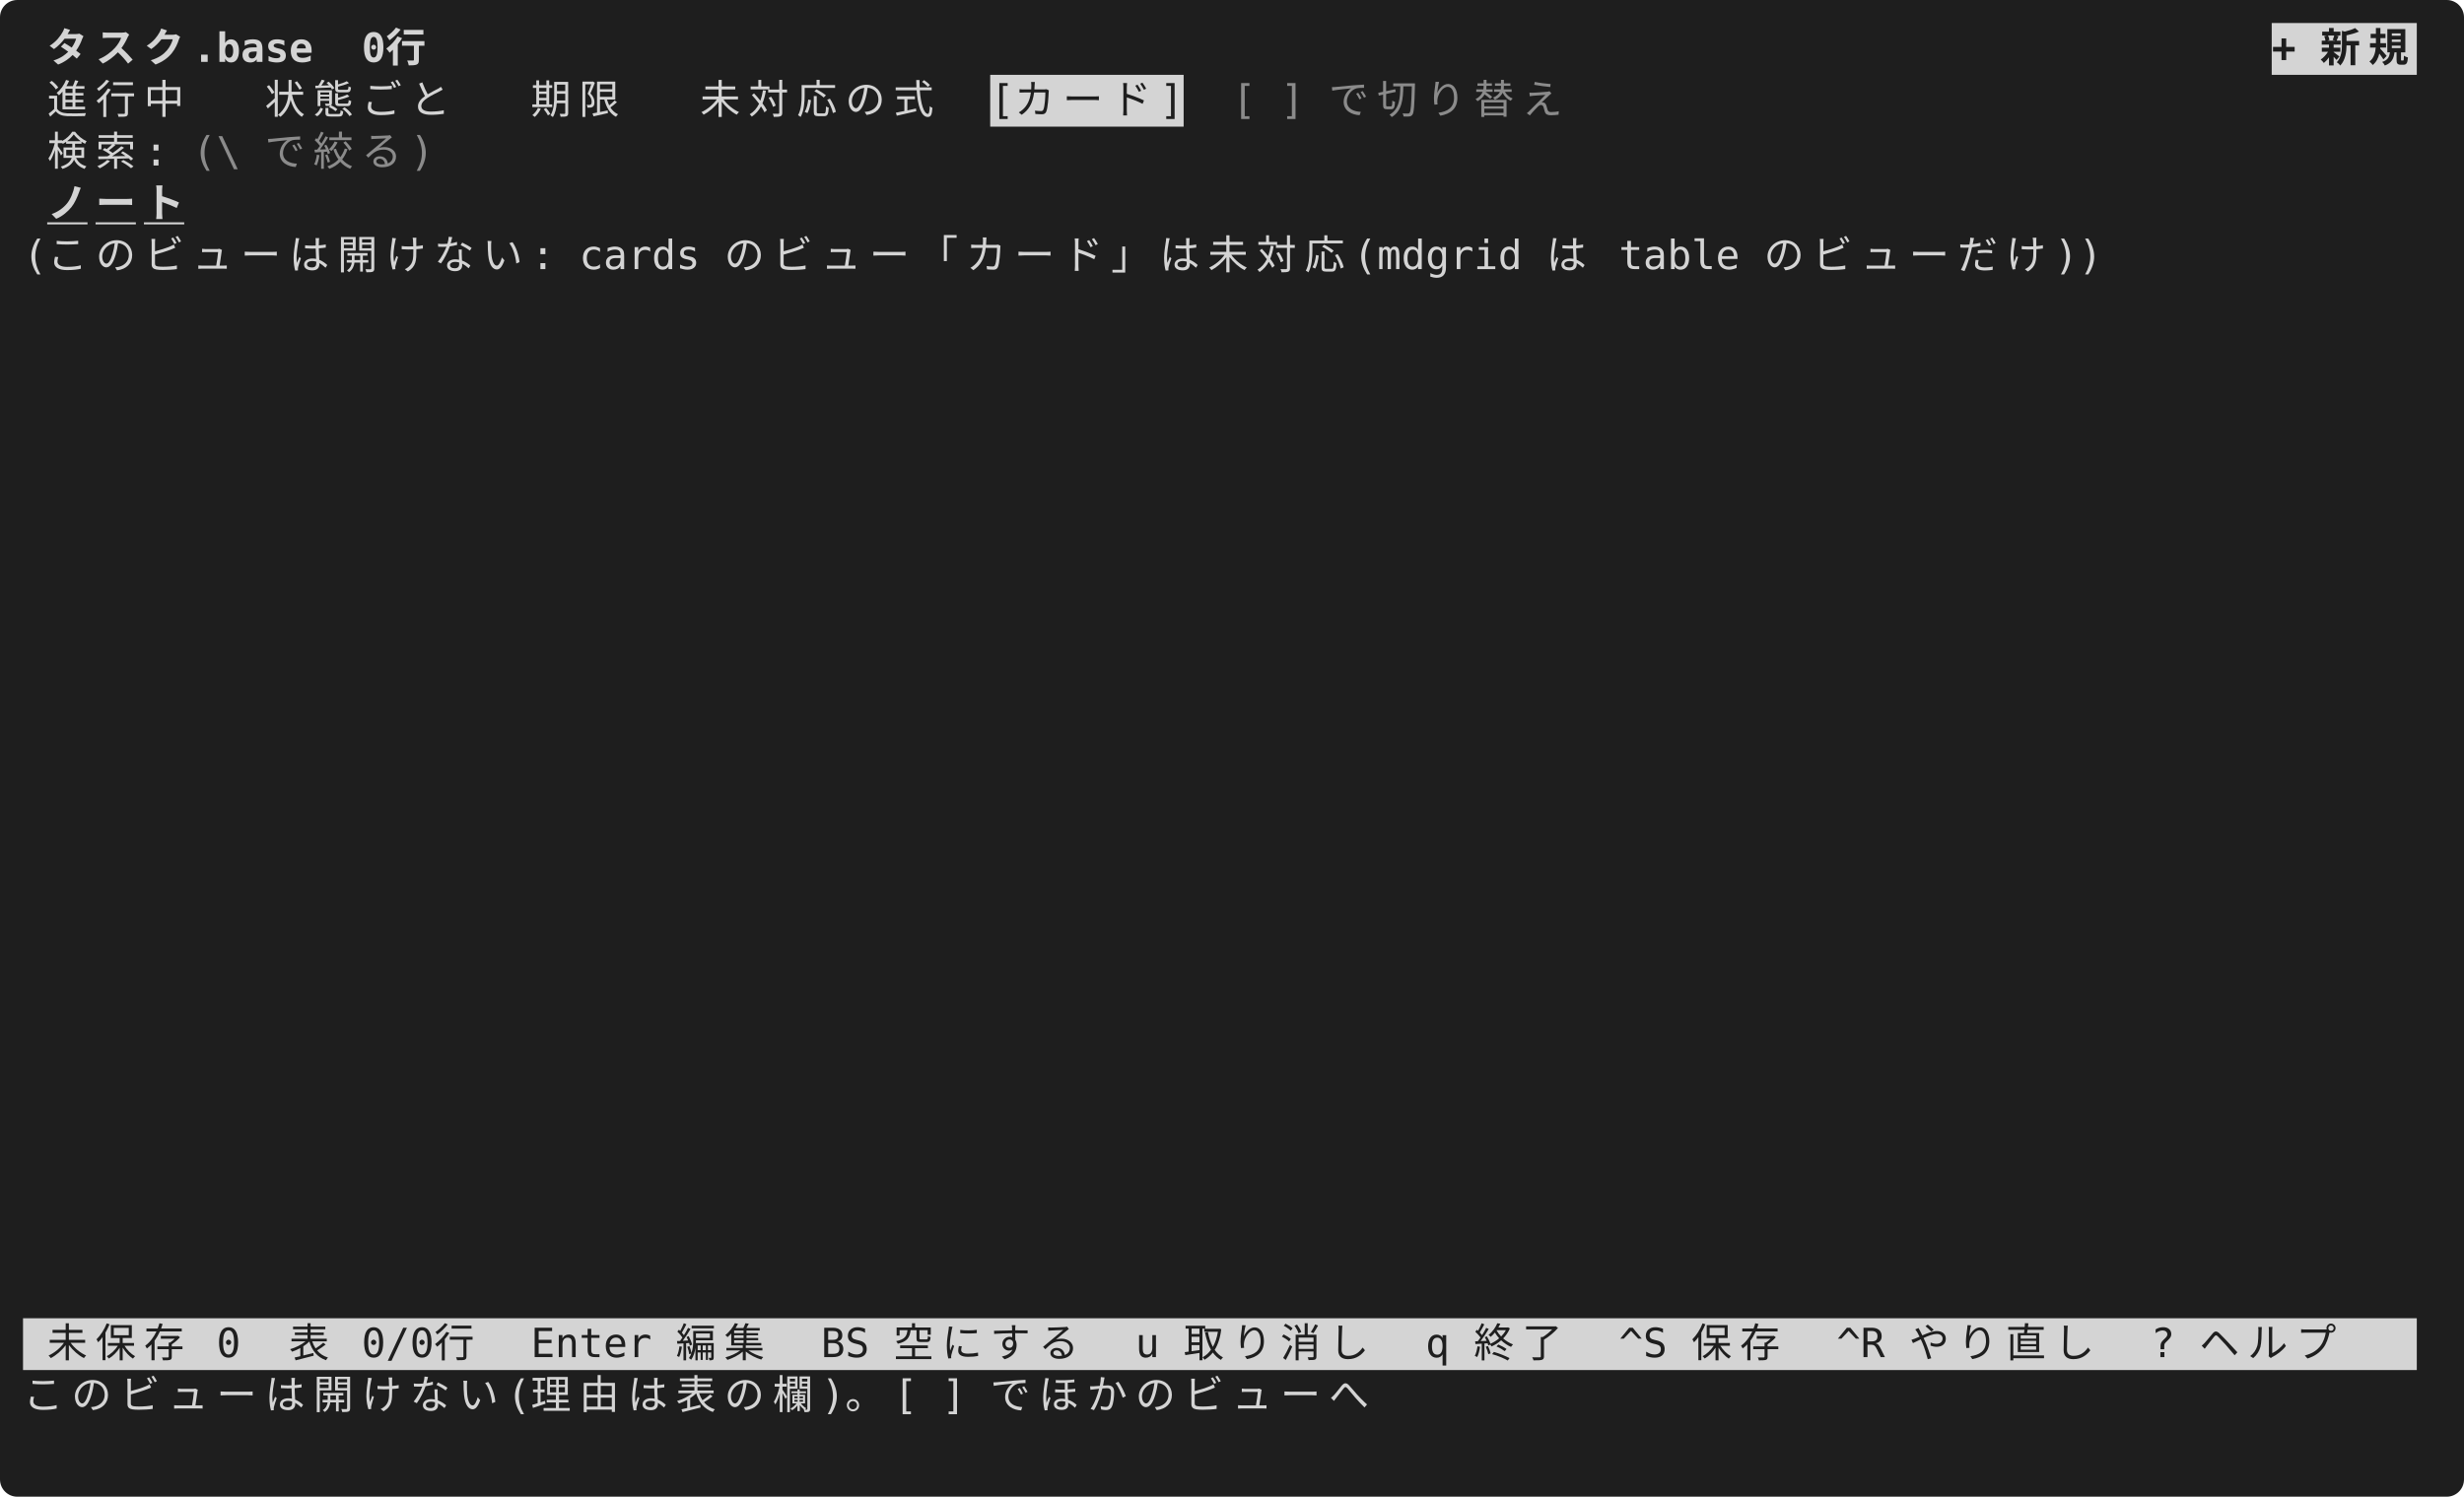
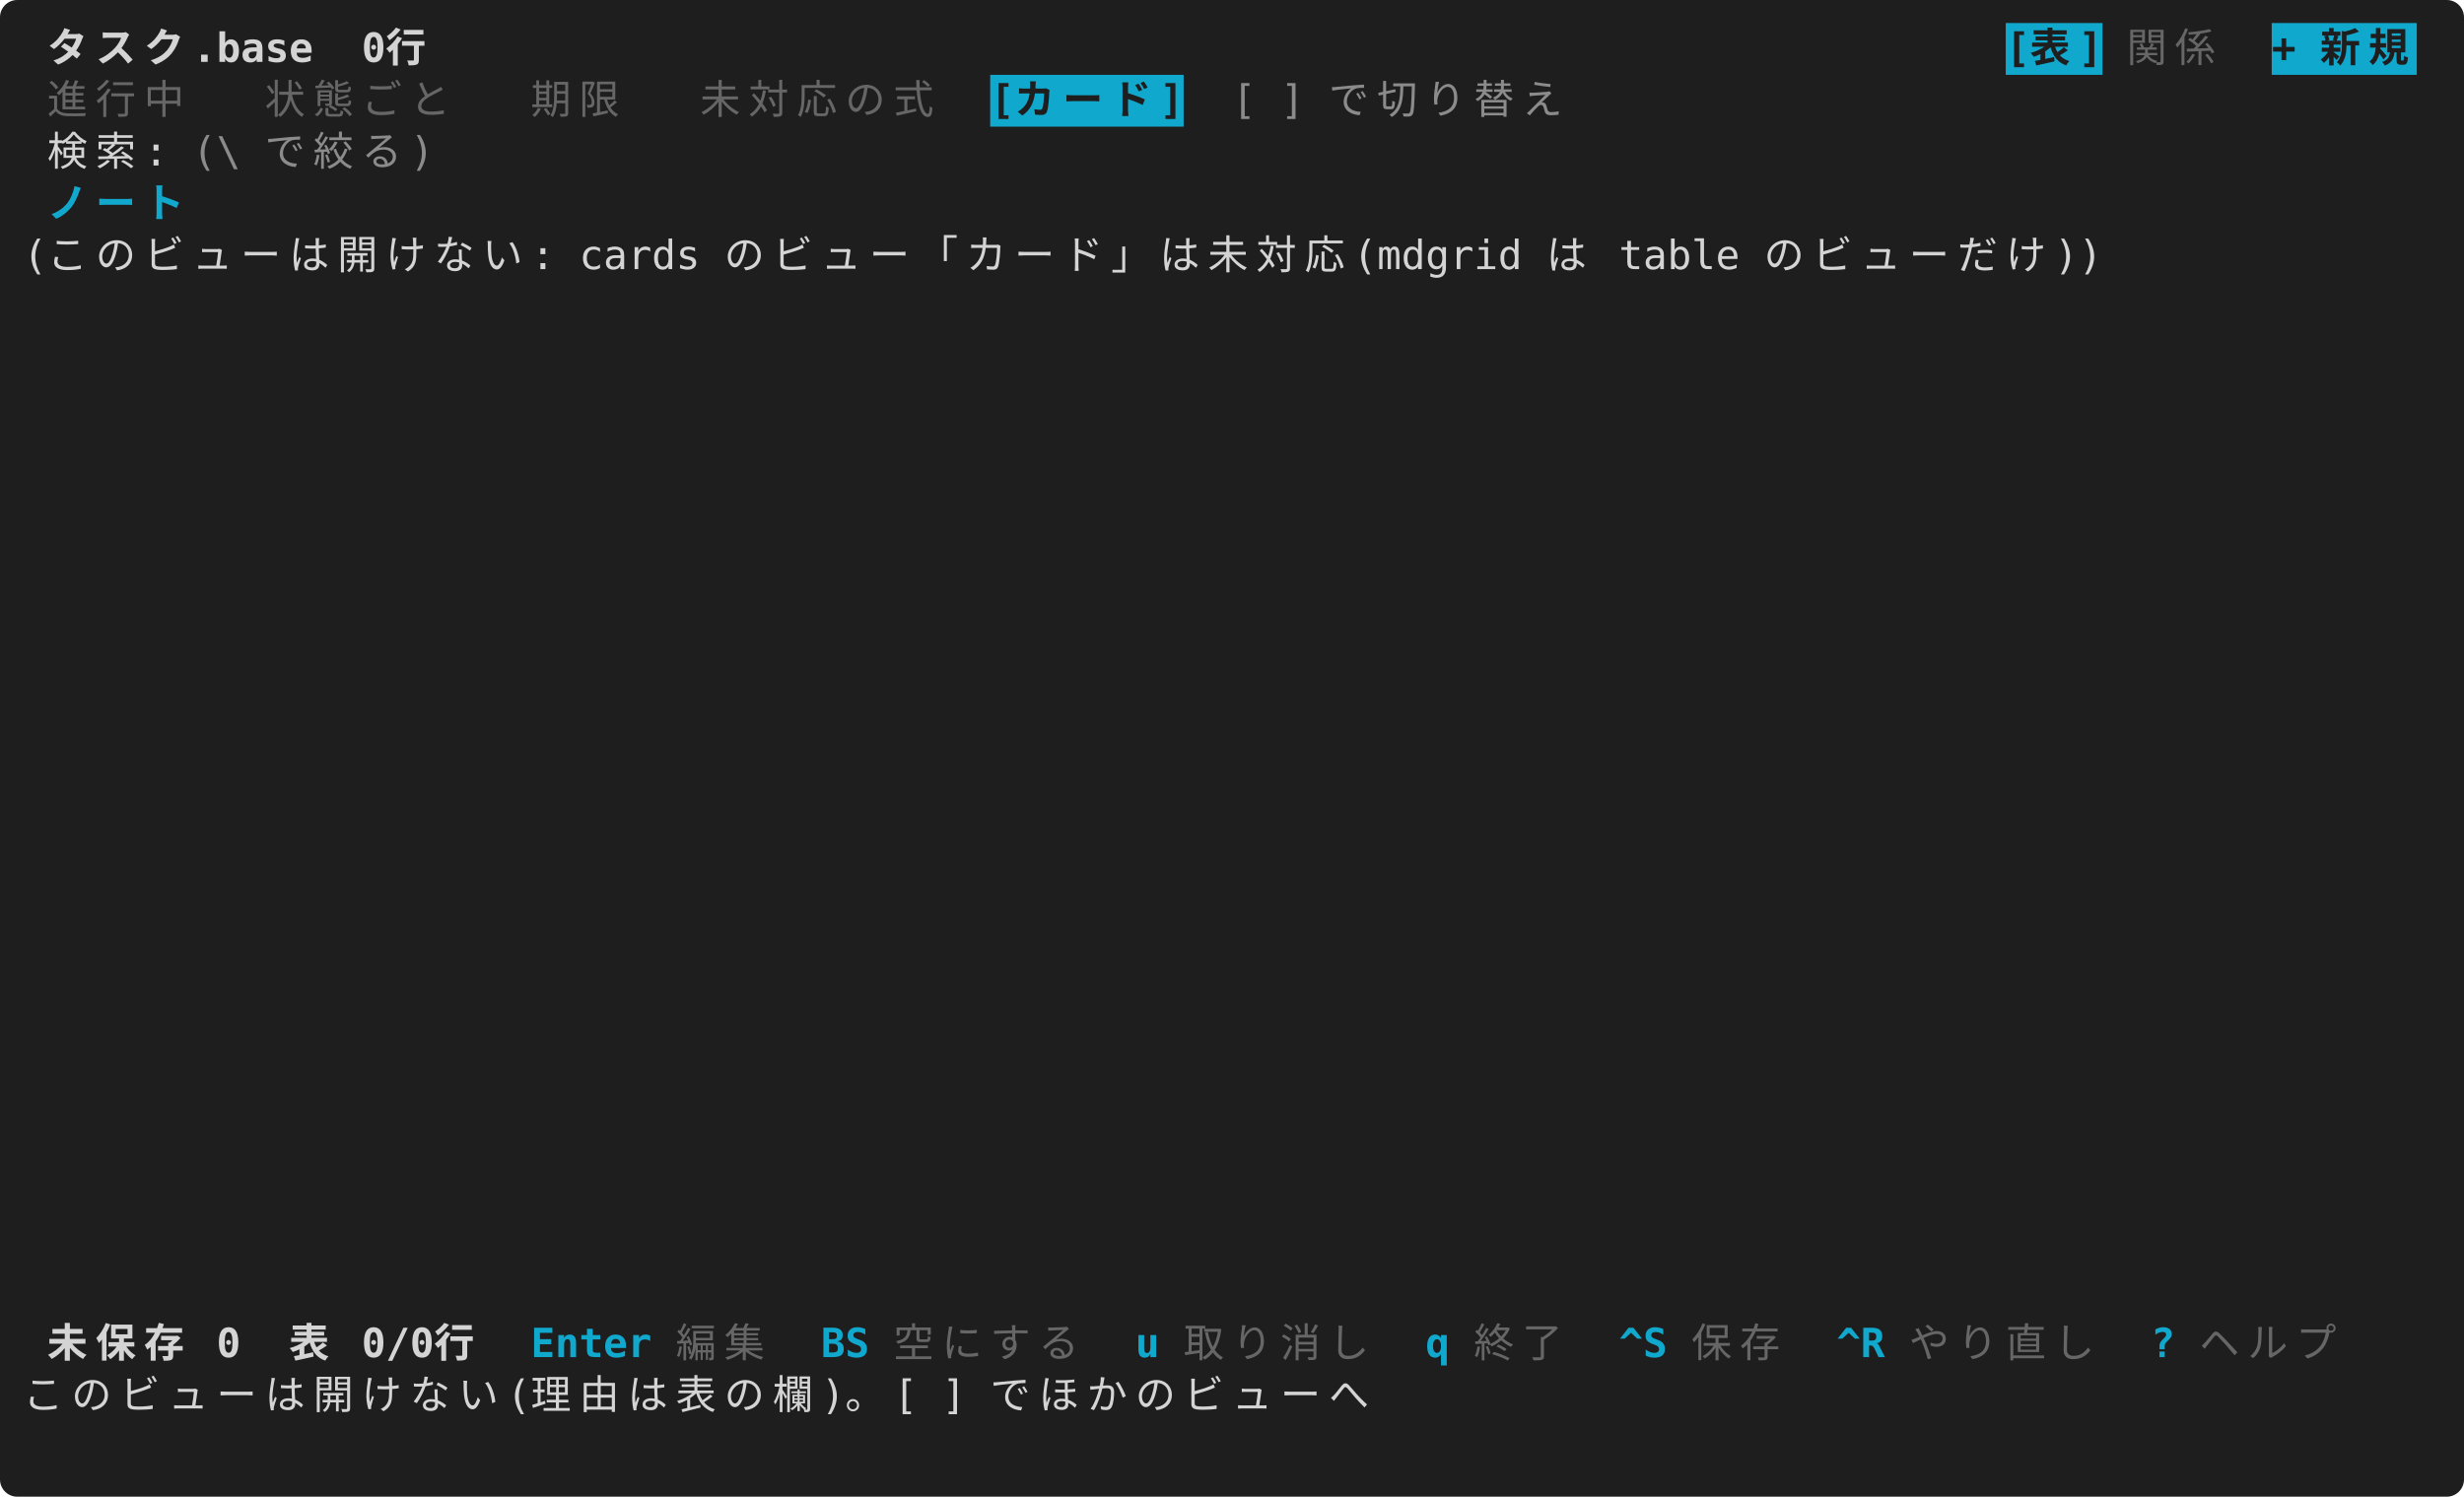
<svg xmlns="http://www.w3.org/2000/svg" width="856" height="520" viewBox="0 0 856 520">
  <rect width="100%" height="100%" fill="#1e1e1e" rx="6" />
  <g font-family="Menlo, Consolas, 'DejaVu Sans Mono', 'Noto Sans Mono CJK JP', monospace" font-size="14" xml:space="preserve">
-     <rect x="789.2" y="8" width="50.4" height="18" fill="#d4d4d4" />
+     <rect x="696.8" y="8" width="33.6" height="18" fill="#11a8cd" />
+     <rect x="789.2" y="8" width="50.4" height="18" fill="#11a8cd" />
    <text x="16.4" y="21.5" textLength="16.8" lengthAdjust="spacingAndGlyphs" fill="#d4d4d4" font-weight="bold">タ</text>
    <text x="33.2" y="21.5" textLength="16.8" lengthAdjust="spacingAndGlyphs" fill="#d4d4d4" font-weight="bold">ス</text>
    <text x="50.0" y="21.5" textLength="16.8" lengthAdjust="spacingAndGlyphs" fill="#d4d4d4" font-weight="bold">ク</text>
    <text x="66.8" y="21.5" textLength="8.4" lengthAdjust="spacingAndGlyphs" fill="#d4d4d4" font-weight="bold">.</text>
    <text x="75.2" y="21.5" textLength="8.4" lengthAdjust="spacingAndGlyphs" fill="#d4d4d4" font-weight="bold">b</text>
    <text x="83.6" y="21.5" textLength="8.4" lengthAdjust="spacingAndGlyphs" fill="#d4d4d4" font-weight="bold">a</text>
    <text x="92.0" y="21.5" textLength="8.4" lengthAdjust="spacingAndGlyphs" fill="#d4d4d4" font-weight="bold">s</text>
    <text x="100.4" y="21.5" textLength="8.4" lengthAdjust="spacingAndGlyphs" fill="#d4d4d4" font-weight="bold">e</text>
    <text x="125.6" y="21.5" textLength="8.4" lengthAdjust="spacingAndGlyphs" fill="#d4d4d4" font-weight="bold">0</text>
    <text x="134.0" y="21.5" textLength="16.8" lengthAdjust="spacingAndGlyphs" fill="#d4d4d4" font-weight="bold">行</text>
+     <text x="696.8" y="21.5" textLength="8.4" lengthAdjust="spacingAndGlyphs" fill="#1e1e1e" font-weight="bold">[</text>
+     <text x="705.2" y="21.5" textLength="16.8" lengthAdjust="spacingAndGlyphs" fill="#1e1e1e" font-weight="bold">表</text>
+     <text x="722.0" y="21.5" textLength="8.4" lengthAdjust="spacingAndGlyphs" fill="#1e1e1e" font-weight="bold">]</text>
+     <text x="738.8" y="21.5" textLength="16.8" lengthAdjust="spacingAndGlyphs" fill="#666666">関</text>
+     <text x="755.6" y="21.5" textLength="16.8" lengthAdjust="spacingAndGlyphs" fill="#666666">係</text>
    <text x="789.2" y="21.5" textLength="8.4" lengthAdjust="spacingAndGlyphs" fill="#1e1e1e" font-weight="bold">+</text>
    <text x="806.0" y="21.5" textLength="16.8" lengthAdjust="spacingAndGlyphs" fill="#1e1e1e" font-weight="bold">新</text>
    <text x="822.8" y="21.5" textLength="16.8" lengthAdjust="spacingAndGlyphs" fill="#1e1e1e" font-weight="bold">規</text>
-     <rect x="344.0" y="26" width="67.2" height="18" fill="#d4d4d4" />
-     <text x="16.4" y="39.5" textLength="16.8" lengthAdjust="spacingAndGlyphs" fill="#d4d4d4">進</text>
-     <text x="33.2" y="39.5" textLength="16.8" lengthAdjust="spacingAndGlyphs" fill="#d4d4d4">行</text>
-     <text x="50.0" y="39.5" textLength="16.8" lengthAdjust="spacingAndGlyphs" fill="#d4d4d4">中</text>
-     <text x="92.0" y="39.5" textLength="16.8" lengthAdjust="spacingAndGlyphs" fill="#d4d4d4">状</text>
-     <text x="108.8" y="39.5" textLength="16.8" lengthAdjust="spacingAndGlyphs" fill="#d4d4d4">態</text>
-     <text x="125.6" y="39.5" textLength="16.8" lengthAdjust="spacingAndGlyphs" fill="#d4d4d4">ご</text>
-     <text x="142.4" y="39.5" textLength="16.8" lengthAdjust="spacingAndGlyphs" fill="#d4d4d4">と</text>
-     <text x="184.4" y="39.5" textLength="16.8" lengthAdjust="spacingAndGlyphs" fill="#d4d4d4">期</text>
-     <text x="201.2" y="39.5" textLength="16.8" lengthAdjust="spacingAndGlyphs" fill="#d4d4d4">限</text>
-     <text x="243.2" y="39.5" textLength="16.8" lengthAdjust="spacingAndGlyphs" fill="#d4d4d4">未</text>
-     <text x="260.0" y="39.5" textLength="16.8" lengthAdjust="spacingAndGlyphs" fill="#d4d4d4">対</text>
-     <text x="276.8" y="39.5" textLength="16.8" lengthAdjust="spacingAndGlyphs" fill="#d4d4d4">応</text>
-     <text x="293.6" y="39.5" textLength="16.8" lengthAdjust="spacingAndGlyphs" fill="#d4d4d4">の</text>
-     <text x="310.4" y="39.5" textLength="16.8" lengthAdjust="spacingAndGlyphs" fill="#d4d4d4">式</text>
-     <text x="344.0" y="39.5" textLength="8.4" lengthAdjust="spacingAndGlyphs" fill="#1e1e1e">[</text>
-     <text x="352.4" y="39.5" textLength="16.8" lengthAdjust="spacingAndGlyphs" fill="#1e1e1e">カ</text>
-     <text x="369.2" y="39.5" textLength="16.8" lengthAdjust="spacingAndGlyphs" fill="#1e1e1e">ー</text>
-     <text x="386.0" y="39.5" textLength="16.8" lengthAdjust="spacingAndGlyphs" fill="#1e1e1e">ド</text>
-     <text x="402.8" y="39.5" textLength="8.4" lengthAdjust="spacingAndGlyphs" fill="#1e1e1e">]</text>
+     <rect x="344.0" y="26" width="67.2" height="18" fill="#11a8cd" />
+     <text x="16.4" y="39.5" textLength="16.8" lengthAdjust="spacingAndGlyphs" fill="#666666">進</text>
+     <text x="33.2" y="39.5" textLength="16.8" lengthAdjust="spacingAndGlyphs" fill="#666666">行</text>
+     <text x="50.0" y="39.5" textLength="16.8" lengthAdjust="spacingAndGlyphs" fill="#666666">中</text>
+     <text x="92.0" y="39.5" textLength="16.8" lengthAdjust="spacingAndGlyphs" fill="#666666">状</text>
+     <text x="108.8" y="39.5" textLength="16.8" lengthAdjust="spacingAndGlyphs" fill="#666666">態</text>
+     <text x="125.6" y="39.5" textLength="16.8" lengthAdjust="spacingAndGlyphs" fill="#666666">ご</text>
+     <text x="142.4" y="39.5" textLength="16.8" lengthAdjust="spacingAndGlyphs" fill="#666666">と</text>
+     <text x="184.4" y="39.5" textLength="16.8" lengthAdjust="spacingAndGlyphs" fill="#666666">期</text>
+     <text x="201.2" y="39.5" textLength="16.8" lengthAdjust="spacingAndGlyphs" fill="#666666">限</text>
+     <text x="243.2" y="39.5" textLength="16.8" lengthAdjust="spacingAndGlyphs" fill="#666666">未</text>
+     <text x="260.0" y="39.5" textLength="16.8" lengthAdjust="spacingAndGlyphs" fill="#666666">対</text>
+     <text x="276.8" y="39.5" textLength="16.8" lengthAdjust="spacingAndGlyphs" fill="#666666">応</text>
+     <text x="293.6" y="39.5" textLength="16.8" lengthAdjust="spacingAndGlyphs" fill="#666666">の</text>
+     <text x="310.4" y="39.5" textLength="16.8" lengthAdjust="spacingAndGlyphs" fill="#666666">式</text>
+     <text x="344.0" y="39.5" textLength="8.4" lengthAdjust="spacingAndGlyphs" fill="#1e1e1e" font-weight="bold">[</text>
+     <text x="352.4" y="39.5" textLength="16.8" lengthAdjust="spacingAndGlyphs" fill="#1e1e1e" font-weight="bold">カ</text>
+     <text x="369.2" y="39.5" textLength="16.8" lengthAdjust="spacingAndGlyphs" fill="#1e1e1e" font-weight="bold">ー</text>
+     <text x="386.0" y="39.5" textLength="16.8" lengthAdjust="spacingAndGlyphs" fill="#1e1e1e" font-weight="bold">ド</text>
+     <text x="402.8" y="39.5" textLength="8.4" lengthAdjust="spacingAndGlyphs" fill="#1e1e1e" font-weight="bold">]</text>
    <text x="428.0" y="39.5" textLength="8.4" lengthAdjust="spacingAndGlyphs" fill="#d4d4d4" opacity="0.6">[</text>
    <text x="444.8" y="39.5" textLength="8.4" lengthAdjust="spacingAndGlyphs" fill="#d4d4d4" opacity="0.6">]</text>
    <text x="461.6" y="39.5" textLength="16.8" lengthAdjust="spacingAndGlyphs" fill="#d4d4d4" opacity="0.6">で</text>
    <text x="478.4" y="39.5" textLength="16.8" lengthAdjust="spacingAndGlyphs" fill="#d4d4d4" opacity="0.6">切</text>
    <text x="495.2" y="39.5" textLength="16.8" lengthAdjust="spacingAndGlyphs" fill="#d4d4d4" opacity="0.6">り</text>
    <text x="512.0" y="39.5" textLength="16.8" lengthAdjust="spacingAndGlyphs" fill="#d4d4d4" opacity="0.6">替</text>
    <text x="528.8" y="39.5" textLength="16.8" lengthAdjust="spacingAndGlyphs" fill="#d4d4d4" opacity="0.6">え</text>
    <text x="16.4" y="57.5" textLength="16.8" lengthAdjust="spacingAndGlyphs" fill="#d4d4d4">検</text>
    <text x="33.2" y="57.5" textLength="16.8" lengthAdjust="spacingAndGlyphs" fill="#d4d4d4">索</text>
    <text x="50.0" y="57.5" textLength="8.4" lengthAdjust="spacingAndGlyphs" fill="#d4d4d4">:</text>
    <text x="66.8" y="57.5" textLength="8.4" lengthAdjust="spacingAndGlyphs" fill="#d4d4d4" opacity="0.6">(</text>
    <text x="75.2" y="57.5" textLength="8.4" lengthAdjust="spacingAndGlyphs" fill="#d4d4d4" opacity="0.6">\</text>
    <text x="92.0" y="57.5" textLength="16.8" lengthAdjust="spacingAndGlyphs" fill="#d4d4d4" opacity="0.6">で</text>
    <text x="108.8" y="57.5" textLength="16.8" lengthAdjust="spacingAndGlyphs" fill="#d4d4d4" opacity="0.6">絞</text>
    <text x="125.6" y="57.5" textLength="16.8" lengthAdjust="spacingAndGlyphs" fill="#d4d4d4" opacity="0.6">る</text>
    <text x="142.4" y="57.5" textLength="8.4" lengthAdjust="spacingAndGlyphs" fill="#d4d4d4" opacity="0.6">)</text>
-     <text x="16.4" y="75.5" textLength="16.8" lengthAdjust="spacingAndGlyphs" fill="#d4d4d4" font-weight="bold" text-decoration="underline">ノ</text>
-     <text x="33.2" y="75.5" textLength="16.8" lengthAdjust="spacingAndGlyphs" fill="#d4d4d4" font-weight="bold" text-decoration="underline">ー</text>
-     <text x="50.0" y="75.5" textLength="16.8" lengthAdjust="spacingAndGlyphs" fill="#d4d4d4" font-weight="bold" text-decoration="underline">ト</text>
+     <text x="16.4" y="75.5" textLength="16.8" lengthAdjust="spacingAndGlyphs" fill="#11a8cd" font-weight="bold">ノ</text>
+     <text x="33.2" y="75.5" textLength="16.8" lengthAdjust="spacingAndGlyphs" fill="#11a8cd" font-weight="bold">ー</text>
+     <text x="50.0" y="75.5" textLength="16.8" lengthAdjust="spacingAndGlyphs" fill="#11a8cd" font-weight="bold">ト</text>
    <text x="8.0" y="93.5" textLength="8.4" lengthAdjust="spacingAndGlyphs" fill="#d4d4d4">(</text>
    <text x="16.4" y="93.5" textLength="16.8" lengthAdjust="spacingAndGlyphs" fill="#d4d4d4">こ</text>
    <text x="33.2" y="93.5" textLength="16.8" lengthAdjust="spacingAndGlyphs" fill="#d4d4d4">の</text>
    <text x="50.0" y="93.5" textLength="16.8" lengthAdjust="spacingAndGlyphs" fill="#d4d4d4">ビ</text>
    <text x="66.8" y="93.5" textLength="16.8" lengthAdjust="spacingAndGlyphs" fill="#d4d4d4">ュ</text>
    <text x="83.6" y="93.5" textLength="16.8" lengthAdjust="spacingAndGlyphs" fill="#d4d4d4">ー</text>
    <text x="100.4" y="93.5" textLength="16.8" lengthAdjust="spacingAndGlyphs" fill="#d4d4d4">は</text>
    <text x="117.2" y="93.5" textLength="16.8" lengthAdjust="spacingAndGlyphs" fill="#d4d4d4">開</text>
    <text x="134.0" y="93.5" textLength="16.8" lengthAdjust="spacingAndGlyphs" fill="#d4d4d4">け</text>
    <text x="150.8" y="93.5" textLength="16.8" lengthAdjust="spacingAndGlyphs" fill="#d4d4d4">な</text>
    <text x="167.6" y="93.5" textLength="16.8" lengthAdjust="spacingAndGlyphs" fill="#d4d4d4">い</text>
    <text x="184.4" y="93.5" textLength="8.4" lengthAdjust="spacingAndGlyphs" fill="#d4d4d4">:</text>
    <text x="201.2" y="93.5" textLength="8.4" lengthAdjust="spacingAndGlyphs" fill="#d4d4d4">c</text>
    <text x="209.6" y="93.5" textLength="8.4" lengthAdjust="spacingAndGlyphs" fill="#d4d4d4">a</text>
    <text x="218.0" y="93.5" textLength="8.4" lengthAdjust="spacingAndGlyphs" fill="#d4d4d4">r</text>
    <text x="226.4" y="93.5" textLength="8.4" lengthAdjust="spacingAndGlyphs" fill="#d4d4d4">d</text>
    <text x="234.8" y="93.5" textLength="8.4" lengthAdjust="spacingAndGlyphs" fill="#d4d4d4">s</text>
    <text x="251.6" y="93.5" textLength="16.8" lengthAdjust="spacingAndGlyphs" fill="#d4d4d4">の</text>
    <text x="268.4" y="93.5" textLength="16.8" lengthAdjust="spacingAndGlyphs" fill="#d4d4d4">ビ</text>
    <text x="285.2" y="93.5" textLength="16.8" lengthAdjust="spacingAndGlyphs" fill="#d4d4d4">ュ</text>
    <text x="302.0" y="93.5" textLength="16.8" lengthAdjust="spacingAndGlyphs" fill="#d4d4d4">ー</text>
    <text x="318.8" y="93.5" textLength="16.8" lengthAdjust="spacingAndGlyphs" fill="#d4d4d4">「</text>
    <text x="335.6" y="93.5" textLength="16.8" lengthAdjust="spacingAndGlyphs" fill="#d4d4d4">カ</text>
    <text x="352.4" y="93.5" textLength="16.8" lengthAdjust="spacingAndGlyphs" fill="#d4d4d4">ー</text>
    <text x="369.2" y="93.5" textLength="16.8" lengthAdjust="spacingAndGlyphs" fill="#d4d4d4">ド</text>
    <text x="386.0" y="93.5" textLength="16.8" lengthAdjust="spacingAndGlyphs" fill="#d4d4d4">」</text>
    <text x="402.8" y="93.5" textLength="16.8" lengthAdjust="spacingAndGlyphs" fill="#d4d4d4">は</text>
    <text x="419.6" y="93.5" textLength="16.8" lengthAdjust="spacingAndGlyphs" fill="#d4d4d4">未</text>
    <text x="436.4" y="93.5" textLength="16.8" lengthAdjust="spacingAndGlyphs" fill="#d4d4d4">対</text>
    <text x="453.2" y="93.5" textLength="16.8" lengthAdjust="spacingAndGlyphs" fill="#d4d4d4">応</text>
    <text x="470.0" y="93.5" textLength="8.4" lengthAdjust="spacingAndGlyphs" fill="#d4d4d4">(</text>
    <text x="478.4" y="93.5" textLength="8.4" lengthAdjust="spacingAndGlyphs" fill="#d4d4d4">m</text>
    <text x="486.8" y="93.5" textLength="8.4" lengthAdjust="spacingAndGlyphs" fill="#d4d4d4">d</text>
    <text x="495.2" y="93.5" textLength="8.4" lengthAdjust="spacingAndGlyphs" fill="#d4d4d4">g</text>
    <text x="503.6" y="93.5" textLength="8.4" lengthAdjust="spacingAndGlyphs" fill="#d4d4d4">r</text>
    <text x="512.0" y="93.5" textLength="8.4" lengthAdjust="spacingAndGlyphs" fill="#d4d4d4">i</text>
    <text x="520.4" y="93.5" textLength="8.4" lengthAdjust="spacingAndGlyphs" fill="#d4d4d4">d</text>
    <text x="537.2" y="93.5" textLength="16.8" lengthAdjust="spacingAndGlyphs" fill="#d4d4d4">は</text>
    <text x="562.4" y="93.5" textLength="8.4" lengthAdjust="spacingAndGlyphs" fill="#d4d4d4">t</text>
    <text x="570.8" y="93.5" textLength="8.4" lengthAdjust="spacingAndGlyphs" fill="#d4d4d4">a</text>
    <text x="579.2" y="93.5" textLength="8.4" lengthAdjust="spacingAndGlyphs" fill="#d4d4d4">b</text>
    <text x="587.6" y="93.5" textLength="8.4" lengthAdjust="spacingAndGlyphs" fill="#d4d4d4">l</text>
    <text x="596.0" y="93.5" textLength="8.4" lengthAdjust="spacingAndGlyphs" fill="#d4d4d4">e</text>
    <text x="612.8" y="93.5" textLength="16.8" lengthAdjust="spacingAndGlyphs" fill="#d4d4d4">の</text>
    <text x="629.6" y="93.5" textLength="16.8" lengthAdjust="spacingAndGlyphs" fill="#d4d4d4">ビ</text>
    <text x="646.4" y="93.5" textLength="16.8" lengthAdjust="spacingAndGlyphs" fill="#d4d4d4">ュ</text>
    <text x="663.2" y="93.5" textLength="16.8" lengthAdjust="spacingAndGlyphs" fill="#d4d4d4">ー</text>
    <text x="680.0" y="93.5" textLength="16.8" lengthAdjust="spacingAndGlyphs" fill="#d4d4d4">だ</text>
    <text x="696.8" y="93.5" textLength="16.8" lengthAdjust="spacingAndGlyphs" fill="#d4d4d4">け</text>
    <text x="713.6" y="93.5" textLength="8.4" lengthAdjust="spacingAndGlyphs" fill="#d4d4d4">)</text>
    <text x="722.0" y="93.5" textLength="8.4" lengthAdjust="spacingAndGlyphs" fill="#d4d4d4">)</text>
-     <rect x="8.0" y="458" width="831.6" height="18" fill="#d4d4d4" />
-     <text x="16.4" y="471.5" textLength="16.8" lengthAdjust="spacingAndGlyphs" fill="#1e1e1e">未</text>
-     <text x="33.2" y="471.5" textLength="16.8" lengthAdjust="spacingAndGlyphs" fill="#1e1e1e">保</text>
-     <text x="50.0" y="471.5" textLength="16.8" lengthAdjust="spacingAndGlyphs" fill="#1e1e1e">存</text>
-     <text x="75.2" y="471.5" textLength="8.4" lengthAdjust="spacingAndGlyphs" fill="#1e1e1e">0</text>
-     <text x="100.4" y="471.5" textLength="16.8" lengthAdjust="spacingAndGlyphs" fill="#1e1e1e">表</text>
-     <text x="125.6" y="471.5" textLength="8.4" lengthAdjust="spacingAndGlyphs" fill="#1e1e1e">0</text>
-     <text x="134.0" y="471.5" textLength="8.4" lengthAdjust="spacingAndGlyphs" fill="#1e1e1e">/</text>
-     <text x="142.4" y="471.5" textLength="8.4" lengthAdjust="spacingAndGlyphs" fill="#1e1e1e">0</text>
-     <text x="150.8" y="471.5" textLength="16.8" lengthAdjust="spacingAndGlyphs" fill="#1e1e1e">行</text>
-     <text x="184.4" y="471.5" textLength="8.4" lengthAdjust="spacingAndGlyphs" fill="#1e1e1e">E</text>
-     <text x="192.8" y="471.5" textLength="8.4" lengthAdjust="spacingAndGlyphs" fill="#1e1e1e">n</text>
-     <text x="201.2" y="471.5" textLength="8.4" lengthAdjust="spacingAndGlyphs" fill="#1e1e1e">t</text>
-     <text x="209.6" y="471.5" textLength="8.4" lengthAdjust="spacingAndGlyphs" fill="#1e1e1e">e</text>
-     <text x="218.0" y="471.5" textLength="8.4" lengthAdjust="spacingAndGlyphs" fill="#1e1e1e">r</text>
-     <text x="234.8" y="471.5" textLength="16.8" lengthAdjust="spacingAndGlyphs" fill="#1e1e1e">編</text>
-     <text x="251.6" y="471.5" textLength="16.8" lengthAdjust="spacingAndGlyphs" fill="#1e1e1e">集</text>
-     <text x="285.2" y="471.5" textLength="8.4" lengthAdjust="spacingAndGlyphs" fill="#1e1e1e">B</text>
-     <text x="293.6" y="471.5" textLength="8.4" lengthAdjust="spacingAndGlyphs" fill="#1e1e1e">S</text>
-     <text x="310.4" y="471.5" textLength="16.8" lengthAdjust="spacingAndGlyphs" fill="#1e1e1e">空</text>
-     <text x="327.2" y="471.5" textLength="16.8" lengthAdjust="spacingAndGlyphs" fill="#1e1e1e">に</text>
-     <text x="344.0" y="471.5" textLength="16.8" lengthAdjust="spacingAndGlyphs" fill="#1e1e1e">す</text>
-     <text x="360.8" y="471.5" textLength="16.8" lengthAdjust="spacingAndGlyphs" fill="#1e1e1e">る</text>
-     <text x="394.4" y="471.5" textLength="8.4" lengthAdjust="spacingAndGlyphs" fill="#1e1e1e">u</text>
-     <text x="411.2" y="471.5" textLength="16.8" lengthAdjust="spacingAndGlyphs" fill="#1e1e1e">取</text>
-     <text x="428.0" y="471.5" textLength="16.8" lengthAdjust="spacingAndGlyphs" fill="#1e1e1e">り</text>
-     <text x="444.8" y="471.5" textLength="16.8" lengthAdjust="spacingAndGlyphs" fill="#1e1e1e">消</text>
-     <text x="461.6" y="471.5" textLength="16.8" lengthAdjust="spacingAndGlyphs" fill="#1e1e1e">し</text>
-     <text x="495.2" y="471.5" textLength="8.4" lengthAdjust="spacingAndGlyphs" fill="#1e1e1e">q</text>
-     <text x="512.0" y="471.5" textLength="16.8" lengthAdjust="spacingAndGlyphs" fill="#1e1e1e">終</text>
-     <text x="528.8" y="471.5" textLength="16.8" lengthAdjust="spacingAndGlyphs" fill="#1e1e1e">了</text>
-     <text x="562.4" y="471.5" textLength="8.4" lengthAdjust="spacingAndGlyphs" fill="#1e1e1e">^</text>
-     <text x="570.8" y="471.5" textLength="8.4" lengthAdjust="spacingAndGlyphs" fill="#1e1e1e">S</text>
-     <text x="587.6" y="471.5" textLength="16.8" lengthAdjust="spacingAndGlyphs" fill="#1e1e1e">保</text>
-     <text x="604.4" y="471.5" textLength="16.8" lengthAdjust="spacingAndGlyphs" fill="#1e1e1e">存</text>
-     <text x="638.0" y="471.5" textLength="8.4" lengthAdjust="spacingAndGlyphs" fill="#1e1e1e">^</text>
-     <text x="646.4" y="471.5" textLength="8.4" lengthAdjust="spacingAndGlyphs" fill="#1e1e1e">R</text>
-     <text x="663.2" y="471.5" textLength="16.8" lengthAdjust="spacingAndGlyphs" fill="#1e1e1e">や</text>
-     <text x="680.0" y="471.5" textLength="16.8" lengthAdjust="spacingAndGlyphs" fill="#1e1e1e">り</text>
-     <text x="696.8" y="471.5" textLength="16.8" lengthAdjust="spacingAndGlyphs" fill="#1e1e1e">直</text>
-     <text x="713.6" y="471.5" textLength="16.8" lengthAdjust="spacingAndGlyphs" fill="#1e1e1e">し</text>
-     <text x="747.2" y="471.5" textLength="8.4" lengthAdjust="spacingAndGlyphs" fill="#1e1e1e">?</text>
-     <text x="764.0" y="471.5" textLength="16.8" lengthAdjust="spacingAndGlyphs" fill="#1e1e1e">ヘ</text>
-     <text x="780.8" y="471.5" textLength="16.8" lengthAdjust="spacingAndGlyphs" fill="#1e1e1e">ル</text>
-     <text x="797.6" y="471.5" textLength="16.8" lengthAdjust="spacingAndGlyphs" fill="#1e1e1e">プ</text>
+     <text x="16.4" y="471.5" textLength="16.8" lengthAdjust="spacingAndGlyphs" fill="#d4d4d4" font-weight="bold">未</text>
+     <text x="33.2" y="471.5" textLength="16.8" lengthAdjust="spacingAndGlyphs" fill="#d4d4d4" font-weight="bold">保</text>
+     <text x="50.0" y="471.5" textLength="16.8" lengthAdjust="spacingAndGlyphs" fill="#d4d4d4" font-weight="bold">存</text>
+     <text x="75.2" y="471.5" textLength="8.4" lengthAdjust="spacingAndGlyphs" fill="#d4d4d4" font-weight="bold">0</text>
+     <text x="100.4" y="471.5" textLength="16.8" lengthAdjust="spacingAndGlyphs" fill="#d4d4d4" font-weight="bold">表</text>
+     <text x="125.6" y="471.5" textLength="8.4" lengthAdjust="spacingAndGlyphs" fill="#d4d4d4" font-weight="bold">0</text>
+     <text x="134.0" y="471.5" textLength="8.4" lengthAdjust="spacingAndGlyphs" fill="#d4d4d4" font-weight="bold">/</text>
+     <text x="142.4" y="471.5" textLength="8.4" lengthAdjust="spacingAndGlyphs" fill="#d4d4d4" font-weight="bold">0</text>
+     <text x="150.8" y="471.5" textLength="16.8" lengthAdjust="spacingAndGlyphs" fill="#d4d4d4" font-weight="bold">行</text>
+     <text x="184.4" y="471.5" textLength="8.4" lengthAdjust="spacingAndGlyphs" fill="#11a8cd" font-weight="bold">E</text>
+     <text x="192.8" y="471.5" textLength="8.4" lengthAdjust="spacingAndGlyphs" fill="#11a8cd" font-weight="bold">n</text>
+     <text x="201.2" y="471.5" textLength="8.4" lengthAdjust="spacingAndGlyphs" fill="#11a8cd" font-weight="bold">t</text>
+     <text x="209.6" y="471.5" textLength="8.4" lengthAdjust="spacingAndGlyphs" fill="#11a8cd" font-weight="bold">e</text>
+     <text x="218.0" y="471.5" textLength="8.4" lengthAdjust="spacingAndGlyphs" fill="#11a8cd" font-weight="bold">r</text>
+     <text x="234.8" y="471.5" textLength="16.8" lengthAdjust="spacingAndGlyphs" fill="#666666">編</text>
+     <text x="251.6" y="471.5" textLength="16.8" lengthAdjust="spacingAndGlyphs" fill="#666666">集</text>
+     <text x="285.2" y="471.5" textLength="8.4" lengthAdjust="spacingAndGlyphs" fill="#11a8cd" font-weight="bold">B</text>
+     <text x="293.6" y="471.5" textLength="8.4" lengthAdjust="spacingAndGlyphs" fill="#11a8cd" font-weight="bold">S</text>
+     <text x="310.4" y="471.5" textLength="16.8" lengthAdjust="spacingAndGlyphs" fill="#666666">空</text>
+     <text x="327.2" y="471.5" textLength="16.8" lengthAdjust="spacingAndGlyphs" fill="#666666">に</text>
+     <text x="344.0" y="471.5" textLength="16.8" lengthAdjust="spacingAndGlyphs" fill="#666666">す</text>
+     <text x="360.8" y="471.5" textLength="16.8" lengthAdjust="spacingAndGlyphs" fill="#666666">る</text>
+     <text x="394.4" y="471.5" textLength="8.4" lengthAdjust="spacingAndGlyphs" fill="#11a8cd" font-weight="bold">u</text>
+     <text x="411.2" y="471.5" textLength="16.8" lengthAdjust="spacingAndGlyphs" fill="#666666">取</text>
+     <text x="428.0" y="471.5" textLength="16.8" lengthAdjust="spacingAndGlyphs" fill="#666666">り</text>
+     <text x="444.8" y="471.5" textLength="16.8" lengthAdjust="spacingAndGlyphs" fill="#666666">消</text>
+     <text x="461.6" y="471.5" textLength="16.8" lengthAdjust="spacingAndGlyphs" fill="#666666">し</text>
+     <text x="495.2" y="471.5" textLength="8.4" lengthAdjust="spacingAndGlyphs" fill="#11a8cd" font-weight="bold">q</text>
+     <text x="512.0" y="471.5" textLength="16.8" lengthAdjust="spacingAndGlyphs" fill="#666666">終</text>
+     <text x="528.8" y="471.5" textLength="16.8" lengthAdjust="spacingAndGlyphs" fill="#666666">了</text>
+     <text x="562.4" y="471.5" textLength="8.4" lengthAdjust="spacingAndGlyphs" fill="#11a8cd" font-weight="bold">^</text>
+     <text x="570.8" y="471.5" textLength="8.4" lengthAdjust="spacingAndGlyphs" fill="#11a8cd" font-weight="bold">S</text>
+     <text x="587.6" y="471.5" textLength="16.8" lengthAdjust="spacingAndGlyphs" fill="#666666">保</text>
+     <text x="604.4" y="471.5" textLength="16.8" lengthAdjust="spacingAndGlyphs" fill="#666666">存</text>
+     <text x="638.0" y="471.5" textLength="8.4" lengthAdjust="spacingAndGlyphs" fill="#11a8cd" font-weight="bold">^</text>
+     <text x="646.4" y="471.5" textLength="8.4" lengthAdjust="spacingAndGlyphs" fill="#11a8cd" font-weight="bold">R</text>
+     <text x="663.2" y="471.5" textLength="16.8" lengthAdjust="spacingAndGlyphs" fill="#666666">や</text>
+     <text x="680.0" y="471.5" textLength="16.8" lengthAdjust="spacingAndGlyphs" fill="#666666">り</text>
+     <text x="696.8" y="471.5" textLength="16.8" lengthAdjust="spacingAndGlyphs" fill="#666666">直</text>
+     <text x="713.6" y="471.5" textLength="16.8" lengthAdjust="spacingAndGlyphs" fill="#666666">し</text>
+     <text x="747.2" y="471.5" textLength="8.4" lengthAdjust="spacingAndGlyphs" fill="#11a8cd" font-weight="bold">?</text>
+     <text x="764.0" y="471.5" textLength="16.8" lengthAdjust="spacingAndGlyphs" fill="#666666">ヘ</text>
+     <text x="780.8" y="471.5" textLength="16.8" lengthAdjust="spacingAndGlyphs" fill="#666666">ル</text>
+     <text x="797.6" y="471.5" textLength="16.8" lengthAdjust="spacingAndGlyphs" fill="#666666">プ</text>
    <text x="8.0" y="489.5" textLength="16.8" lengthAdjust="spacingAndGlyphs" fill="#d4d4d4">こ</text>
    <text x="24.8" y="489.5" textLength="16.8" lengthAdjust="spacingAndGlyphs" fill="#d4d4d4">の</text>
    <text x="41.6" y="489.5" textLength="16.8" lengthAdjust="spacingAndGlyphs" fill="#d4d4d4">ビ</text>
    <text x="58.4" y="489.5" textLength="16.8" lengthAdjust="spacingAndGlyphs" fill="#d4d4d4">ュ</text>
    <text x="75.2" y="489.5" textLength="16.8" lengthAdjust="spacingAndGlyphs" fill="#d4d4d4">ー</text>
    <text x="92.0" y="489.5" textLength="16.8" lengthAdjust="spacingAndGlyphs" fill="#d4d4d4">は</text>
    <text x="108.8" y="489.5" textLength="16.8" lengthAdjust="spacingAndGlyphs" fill="#d4d4d4">開</text>
    <text x="125.6" y="489.5" textLength="16.8" lengthAdjust="spacingAndGlyphs" fill="#d4d4d4">け</text>
    <text x="142.4" y="489.5" textLength="16.8" lengthAdjust="spacingAndGlyphs" fill="#d4d4d4">な</text>
    <text x="159.2" y="489.5" textLength="16.8" lengthAdjust="spacingAndGlyphs" fill="#d4d4d4">い</text>
    <text x="176.0" y="489.5" textLength="8.4" lengthAdjust="spacingAndGlyphs" fill="#d4d4d4">(</text>
    <text x="184.4" y="489.5" textLength="16.8" lengthAdjust="spacingAndGlyphs" fill="#d4d4d4">理</text>
    <text x="201.2" y="489.5" textLength="16.8" lengthAdjust="spacingAndGlyphs" fill="#d4d4d4">由</text>
    <text x="218.0" y="489.5" textLength="16.8" lengthAdjust="spacingAndGlyphs" fill="#d4d4d4">は</text>
    <text x="234.8" y="489.5" textLength="16.8" lengthAdjust="spacingAndGlyphs" fill="#d4d4d4">表</text>
    <text x="251.6" y="489.5" textLength="16.8" lengthAdjust="spacingAndGlyphs" fill="#d4d4d4">の</text>
    <text x="268.4" y="489.5" textLength="16.8" lengthAdjust="spacingAndGlyphs" fill="#d4d4d4">欄</text>
    <text x="285.2" y="489.5" textLength="8.4" lengthAdjust="spacingAndGlyphs" fill="#d4d4d4">)</text>
    <text x="293.6" y="489.5" textLength="16.8" lengthAdjust="spacingAndGlyphs" fill="#d4d4d4">。</text>
    <text x="310.4" y="489.5" textLength="8.4" lengthAdjust="spacingAndGlyphs" fill="#d4d4d4">[</text>
    <text x="327.2" y="489.5" textLength="8.4" lengthAdjust="spacingAndGlyphs" fill="#d4d4d4">]</text>
    <text x="344.0" y="489.5" textLength="16.8" lengthAdjust="spacingAndGlyphs" fill="#d4d4d4">で</text>
    <text x="360.8" y="489.5" textLength="16.8" lengthAdjust="spacingAndGlyphs" fill="#d4d4d4">ほ</text>
    <text x="377.6" y="489.5" textLength="16.8" lengthAdjust="spacingAndGlyphs" fill="#d4d4d4">か</text>
    <text x="394.4" y="489.5" textLength="16.8" lengthAdjust="spacingAndGlyphs" fill="#d4d4d4">の</text>
    <text x="411.2" y="489.5" textLength="16.8" lengthAdjust="spacingAndGlyphs" fill="#d4d4d4">ビ</text>
    <text x="428.0" y="489.5" textLength="16.8" lengthAdjust="spacingAndGlyphs" fill="#d4d4d4">ュ</text>
    <text x="444.8" y="489.5" textLength="16.8" lengthAdjust="spacingAndGlyphs" fill="#d4d4d4">ー</text>
    <text x="461.6" y="489.5" textLength="16.8" lengthAdjust="spacingAndGlyphs" fill="#d4d4d4">へ</text>
  </g>
</svg>
